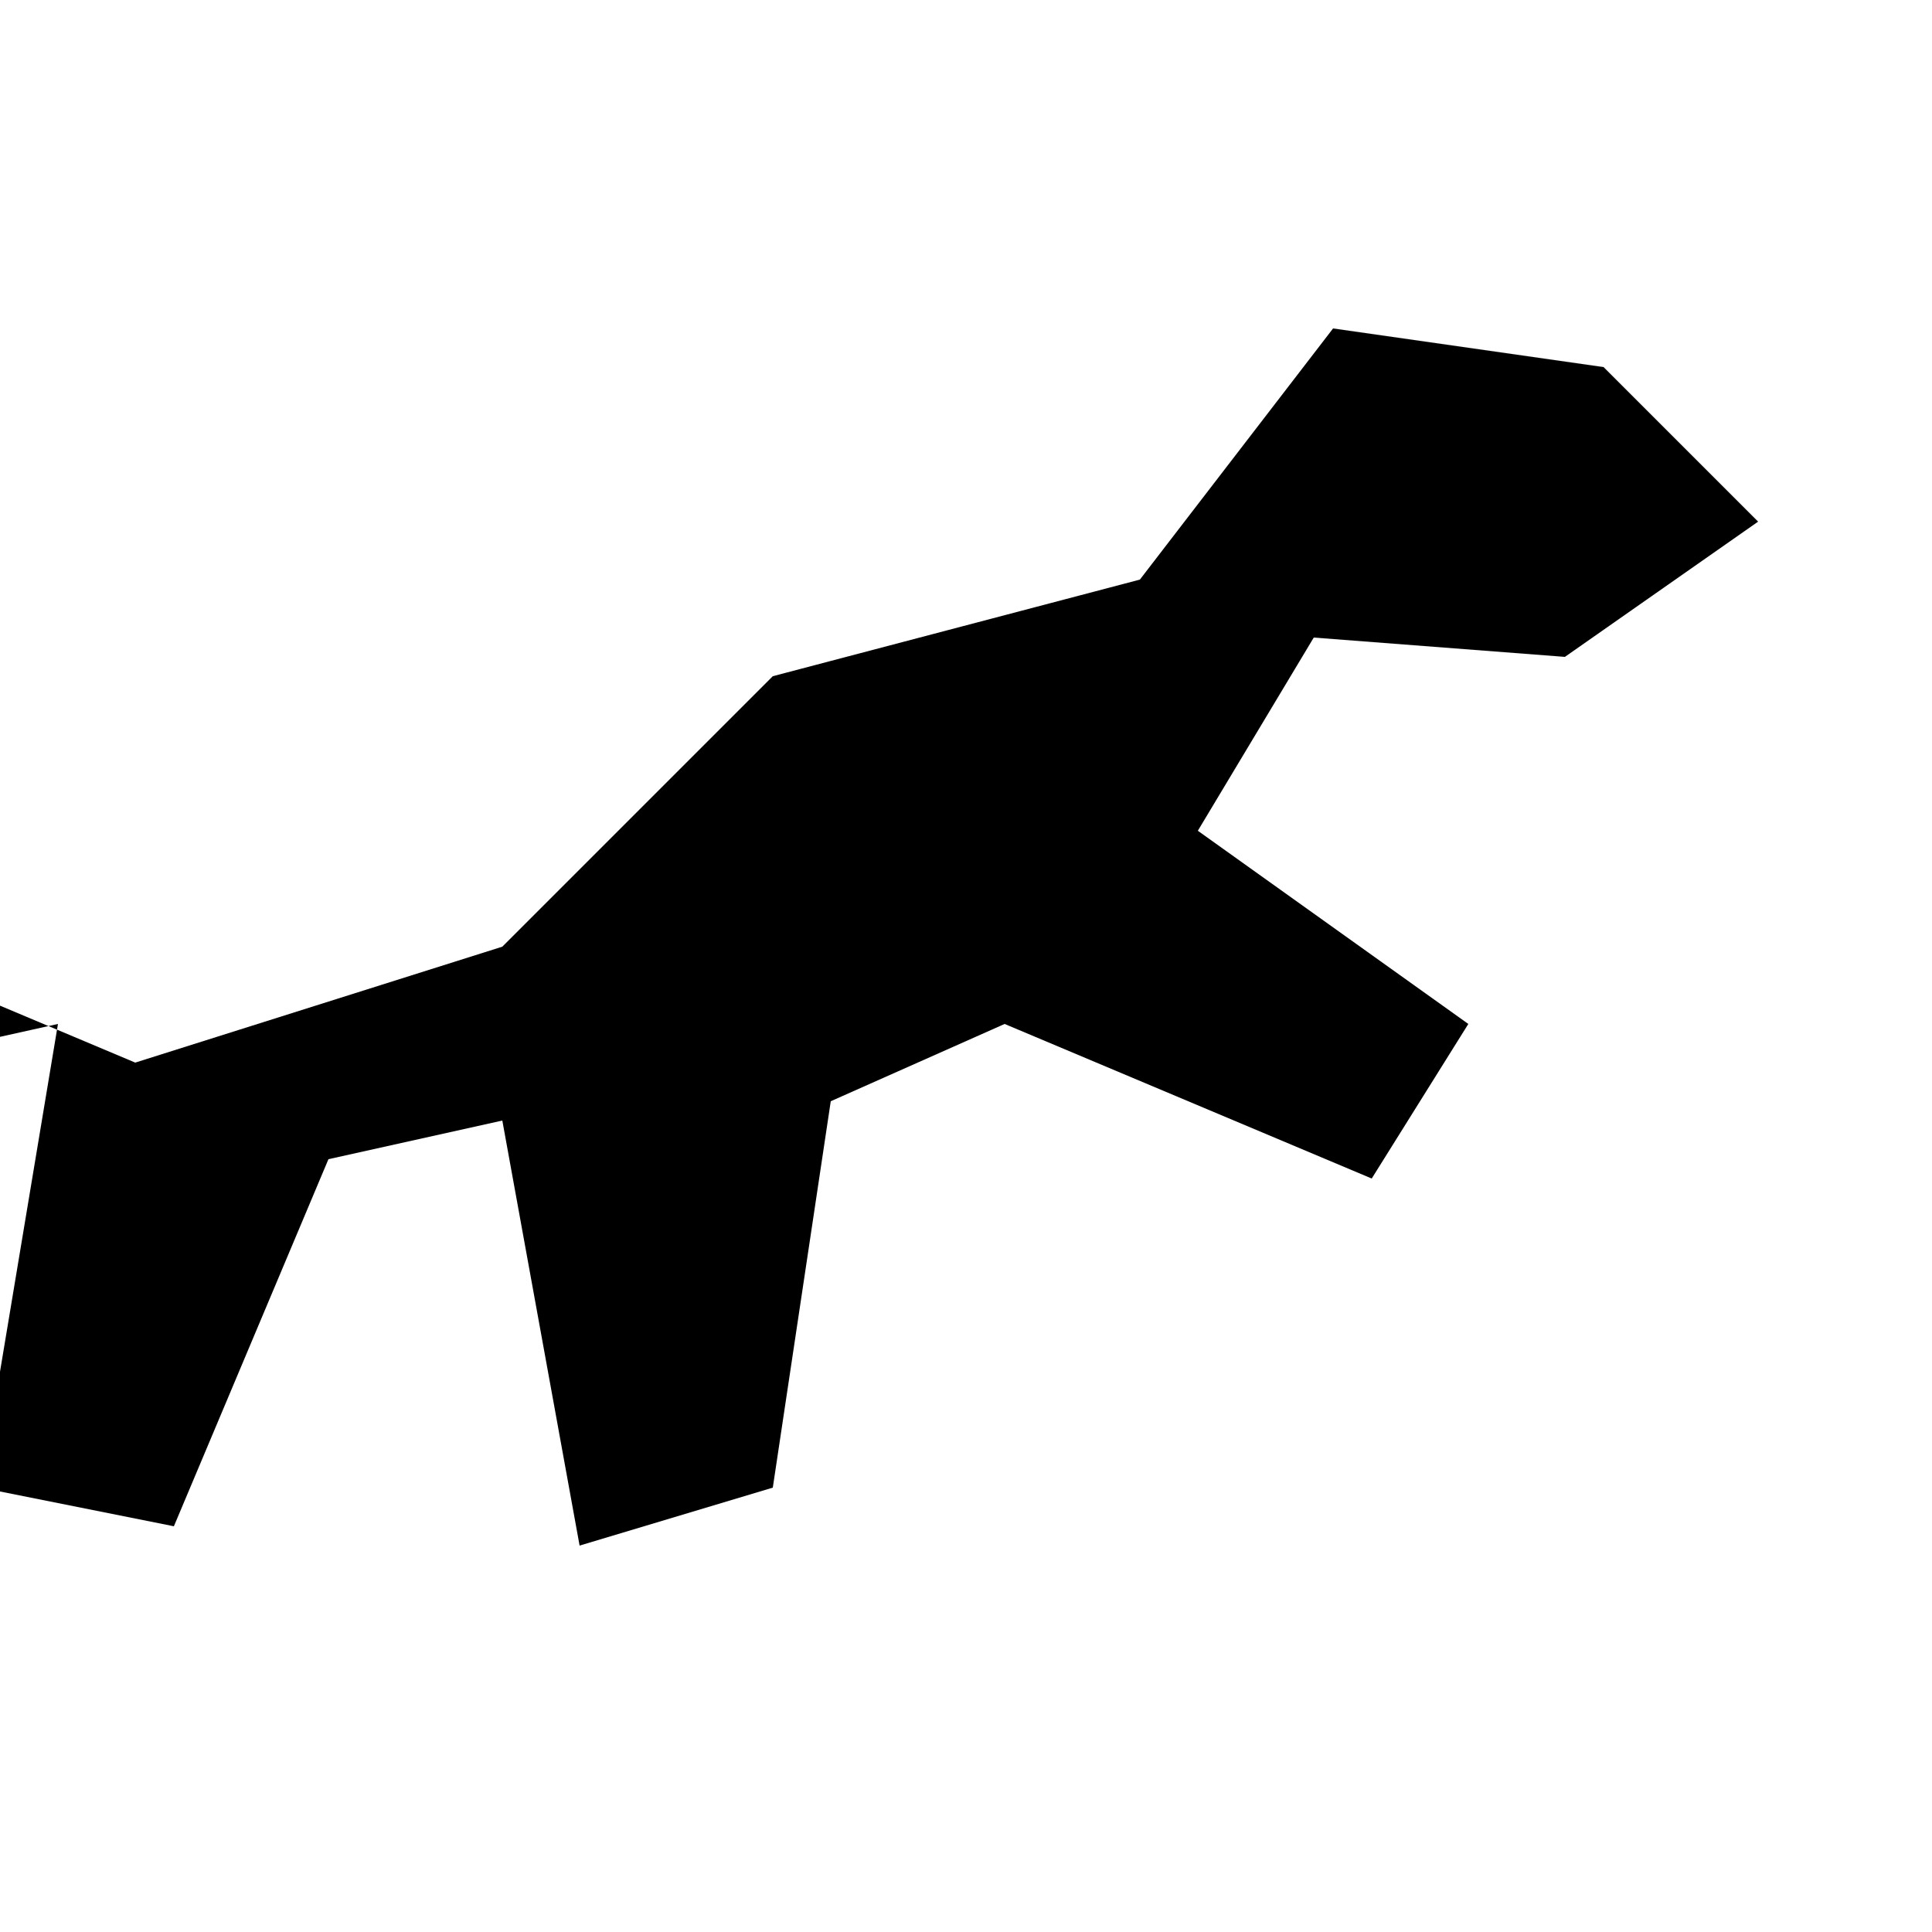
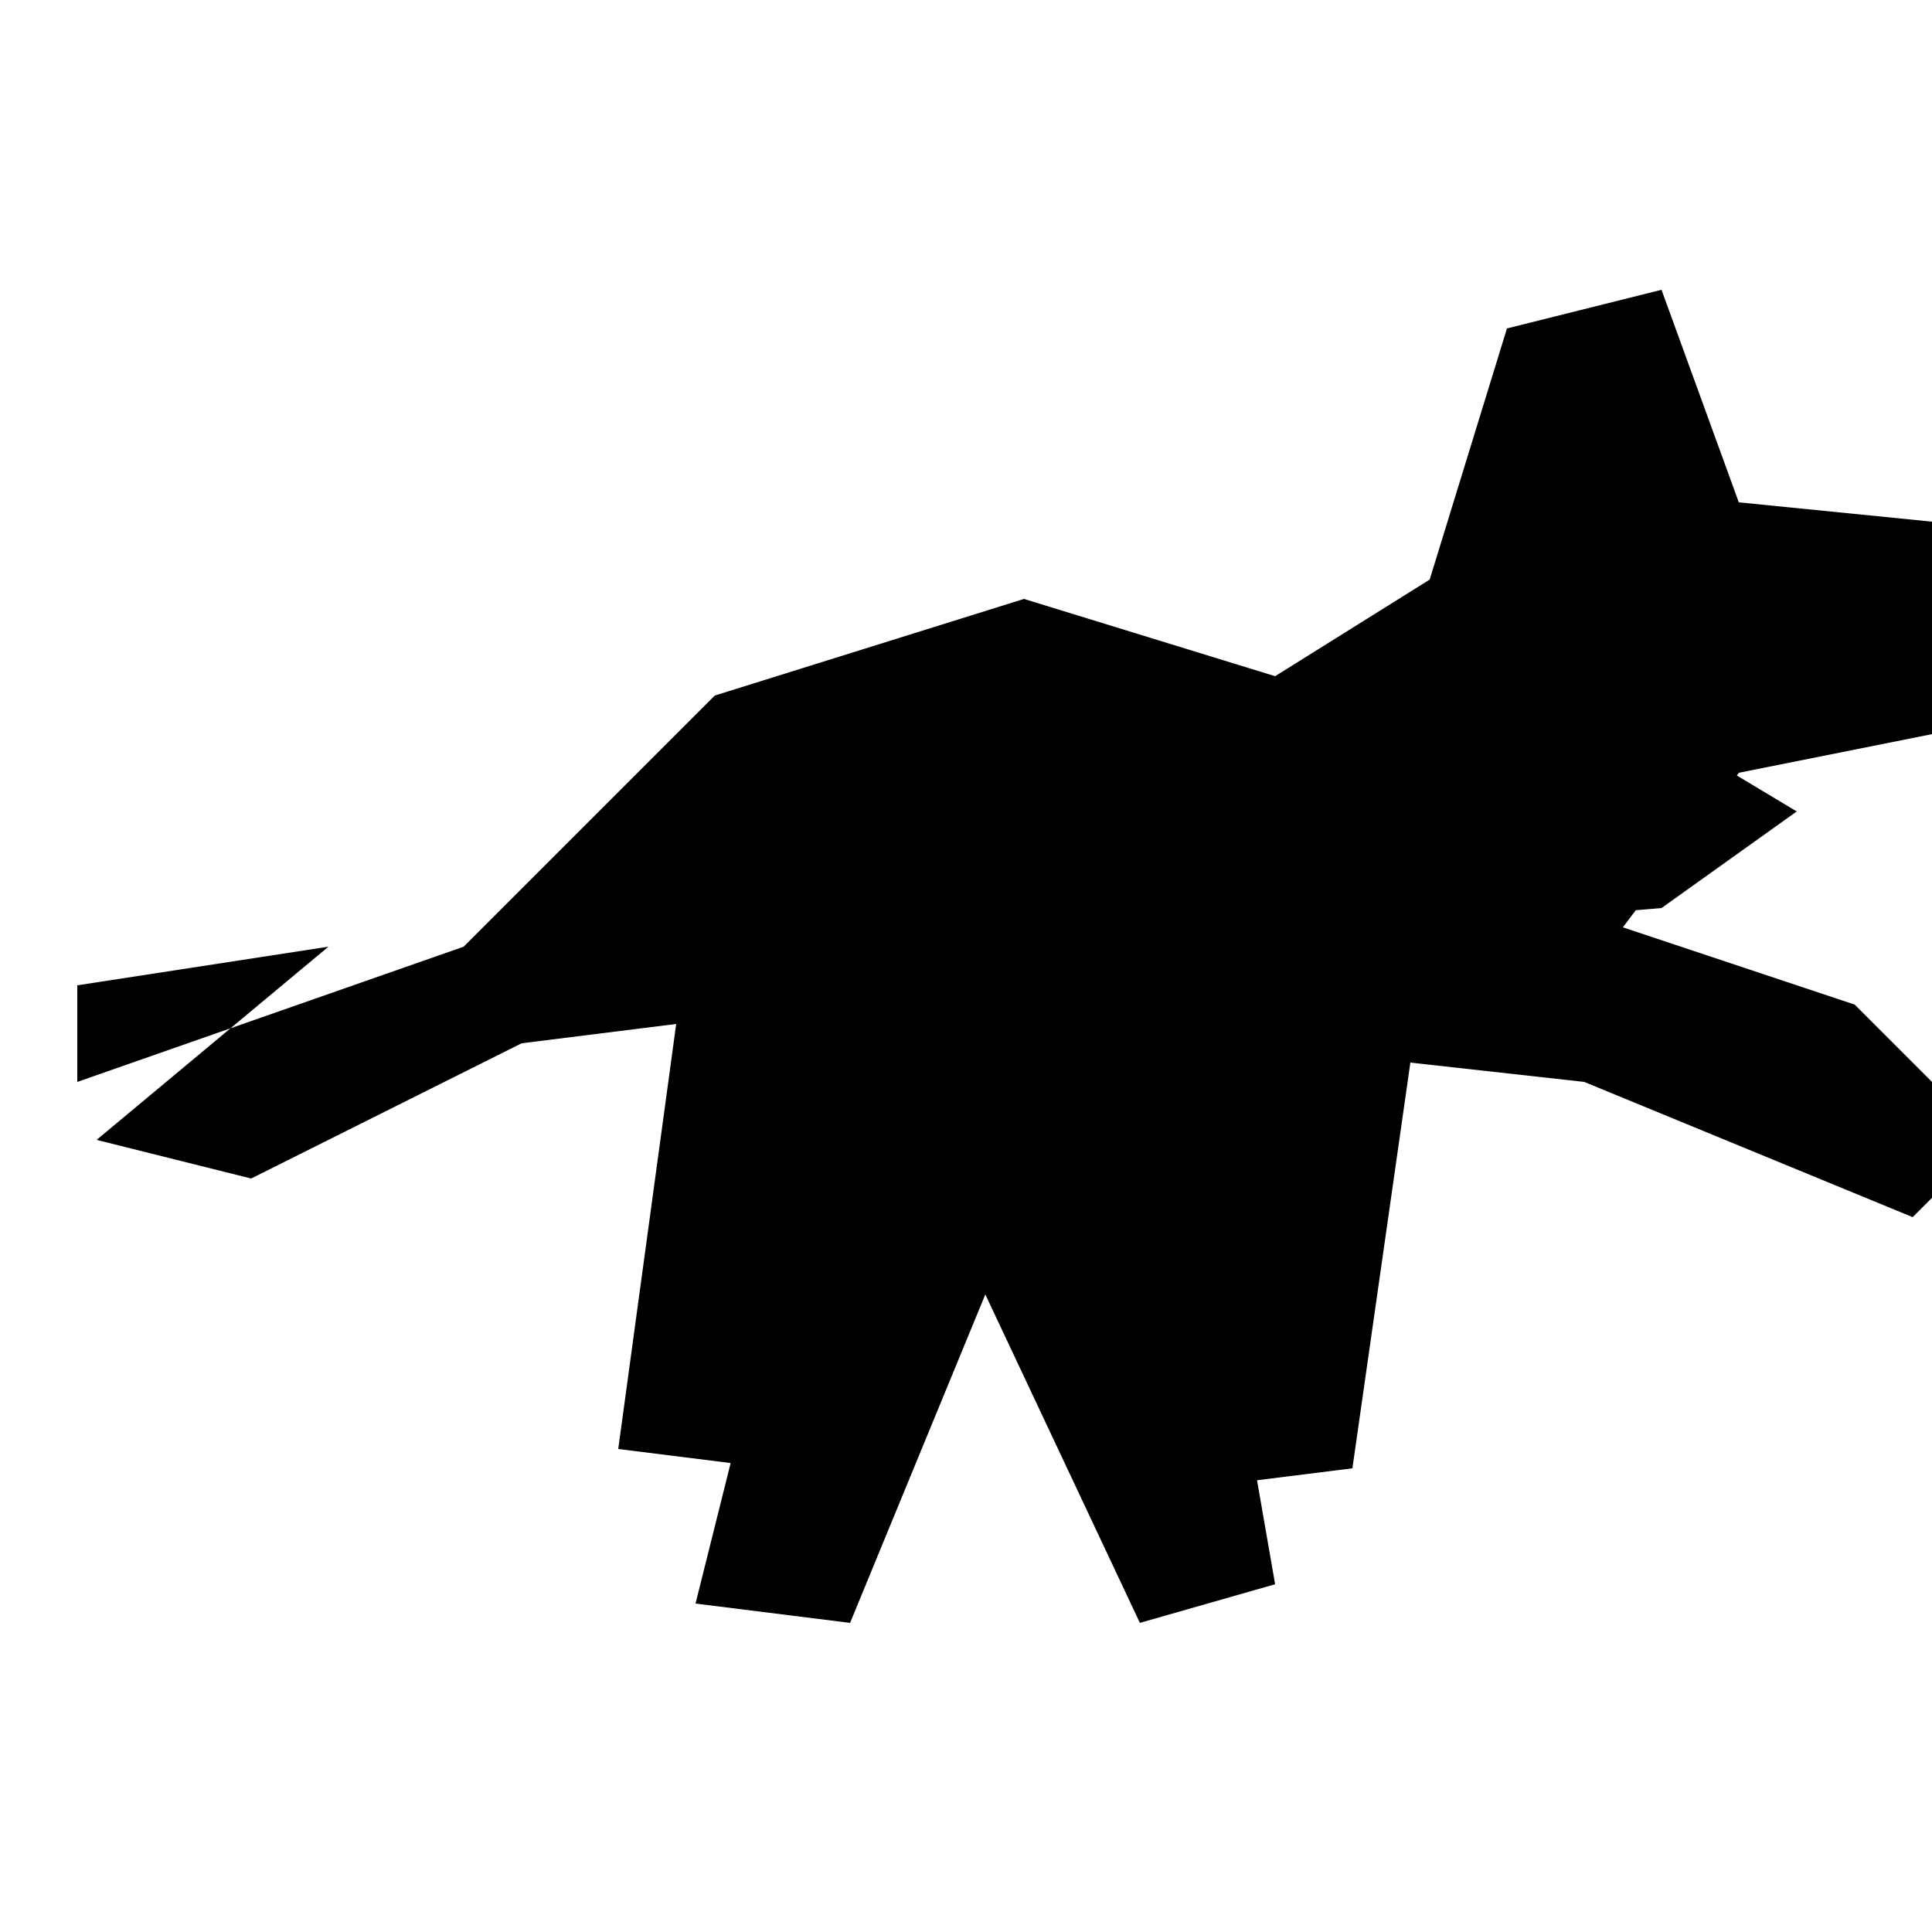
<svg xmlns="http://www.w3.org/2000/svg" viewBox="0 0 100 100">
-   <path fill="currentColor" d="M7 55 26 49l14-14 19-5 10-13 14 2 8 8-10 7-13-1-6 10 14 10-5 8-19-8-9 4-3 20-10 3-4-22-9 2-8 19-10-2 4-24-9 2-10 8-8-4 12-12z" />
+   <path fill="currentColor" d="m4 56 20-7 13-13 16-5 13 4 8-5 4-13 8-2 4 11 10 1 7-5 4 4-6 11-15 3-6 8 12 4 7 7-4 4-17-7-9-1-3 21-8 1-5-18-9-1-8 18-8-1 3-22-8 1-14 7-8-2 12-10-13 2z" />
+   <path fill="currentColor" d="m51 56 11 3 4 23-7 2-8-17-7 17-8-1 6-24z" />
+   <path fill="currentColor" d="m73 42 15-3 5 3-7 5-12 1z" />
</svg>
